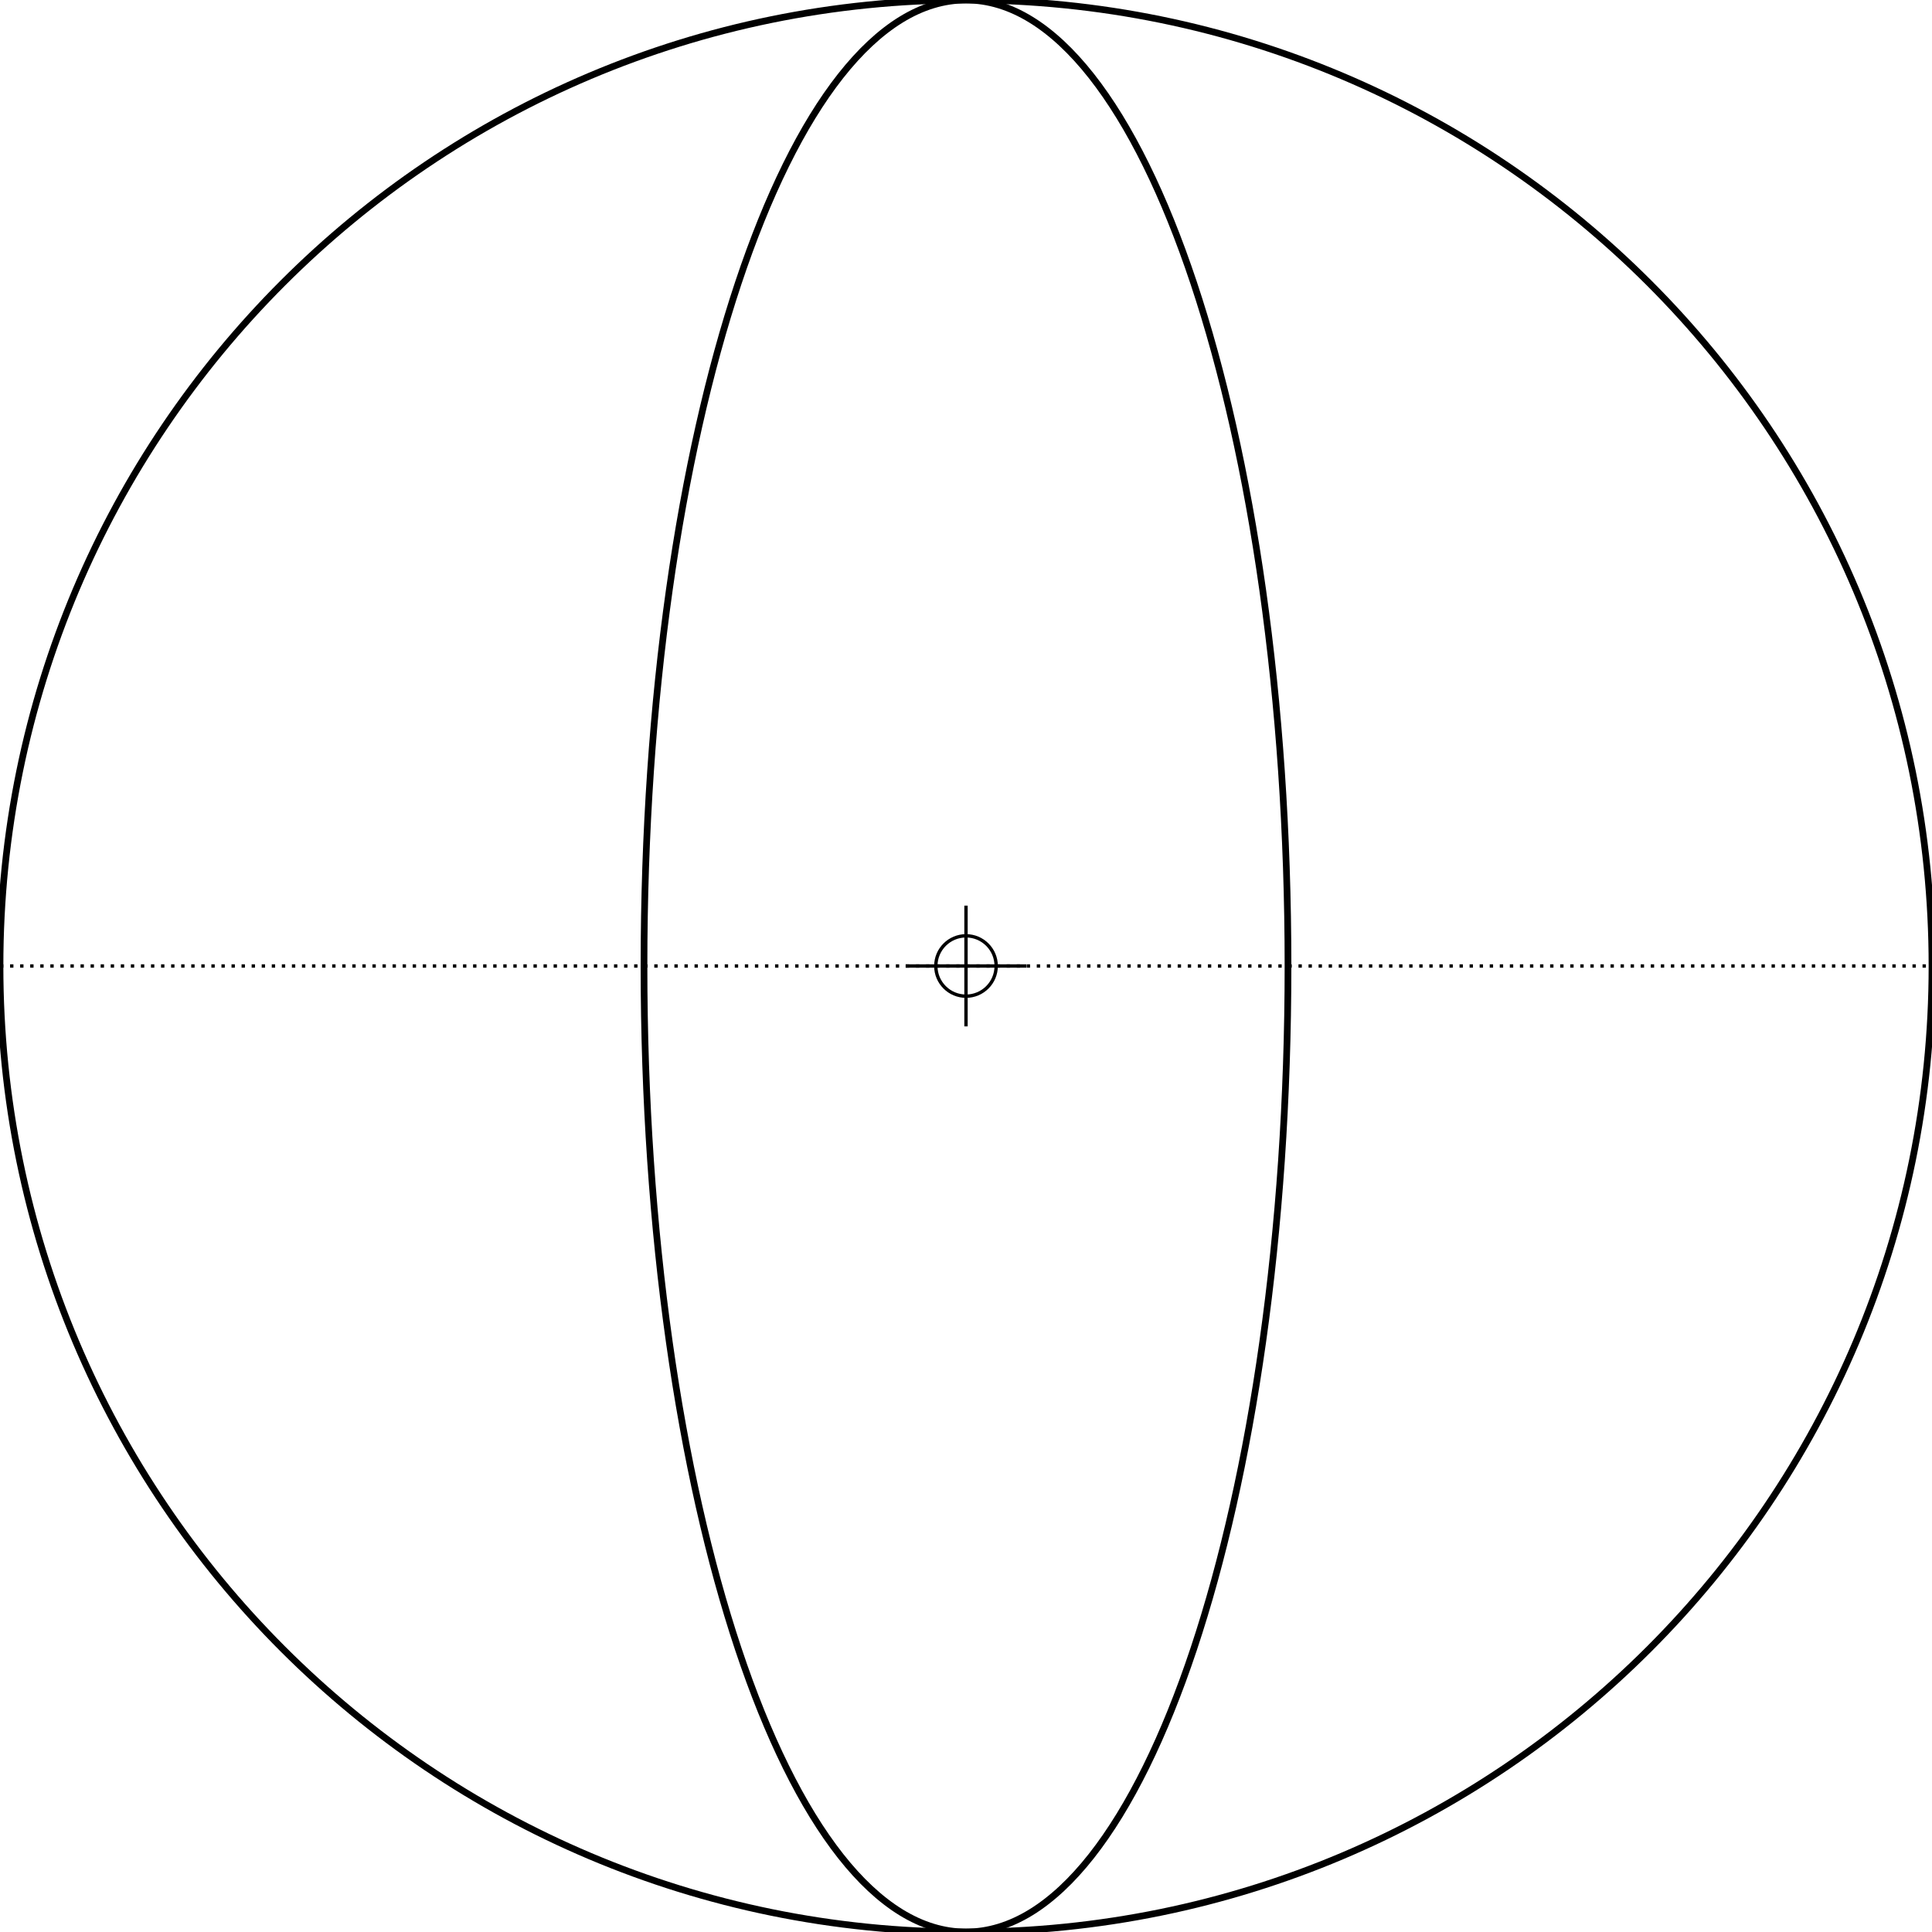
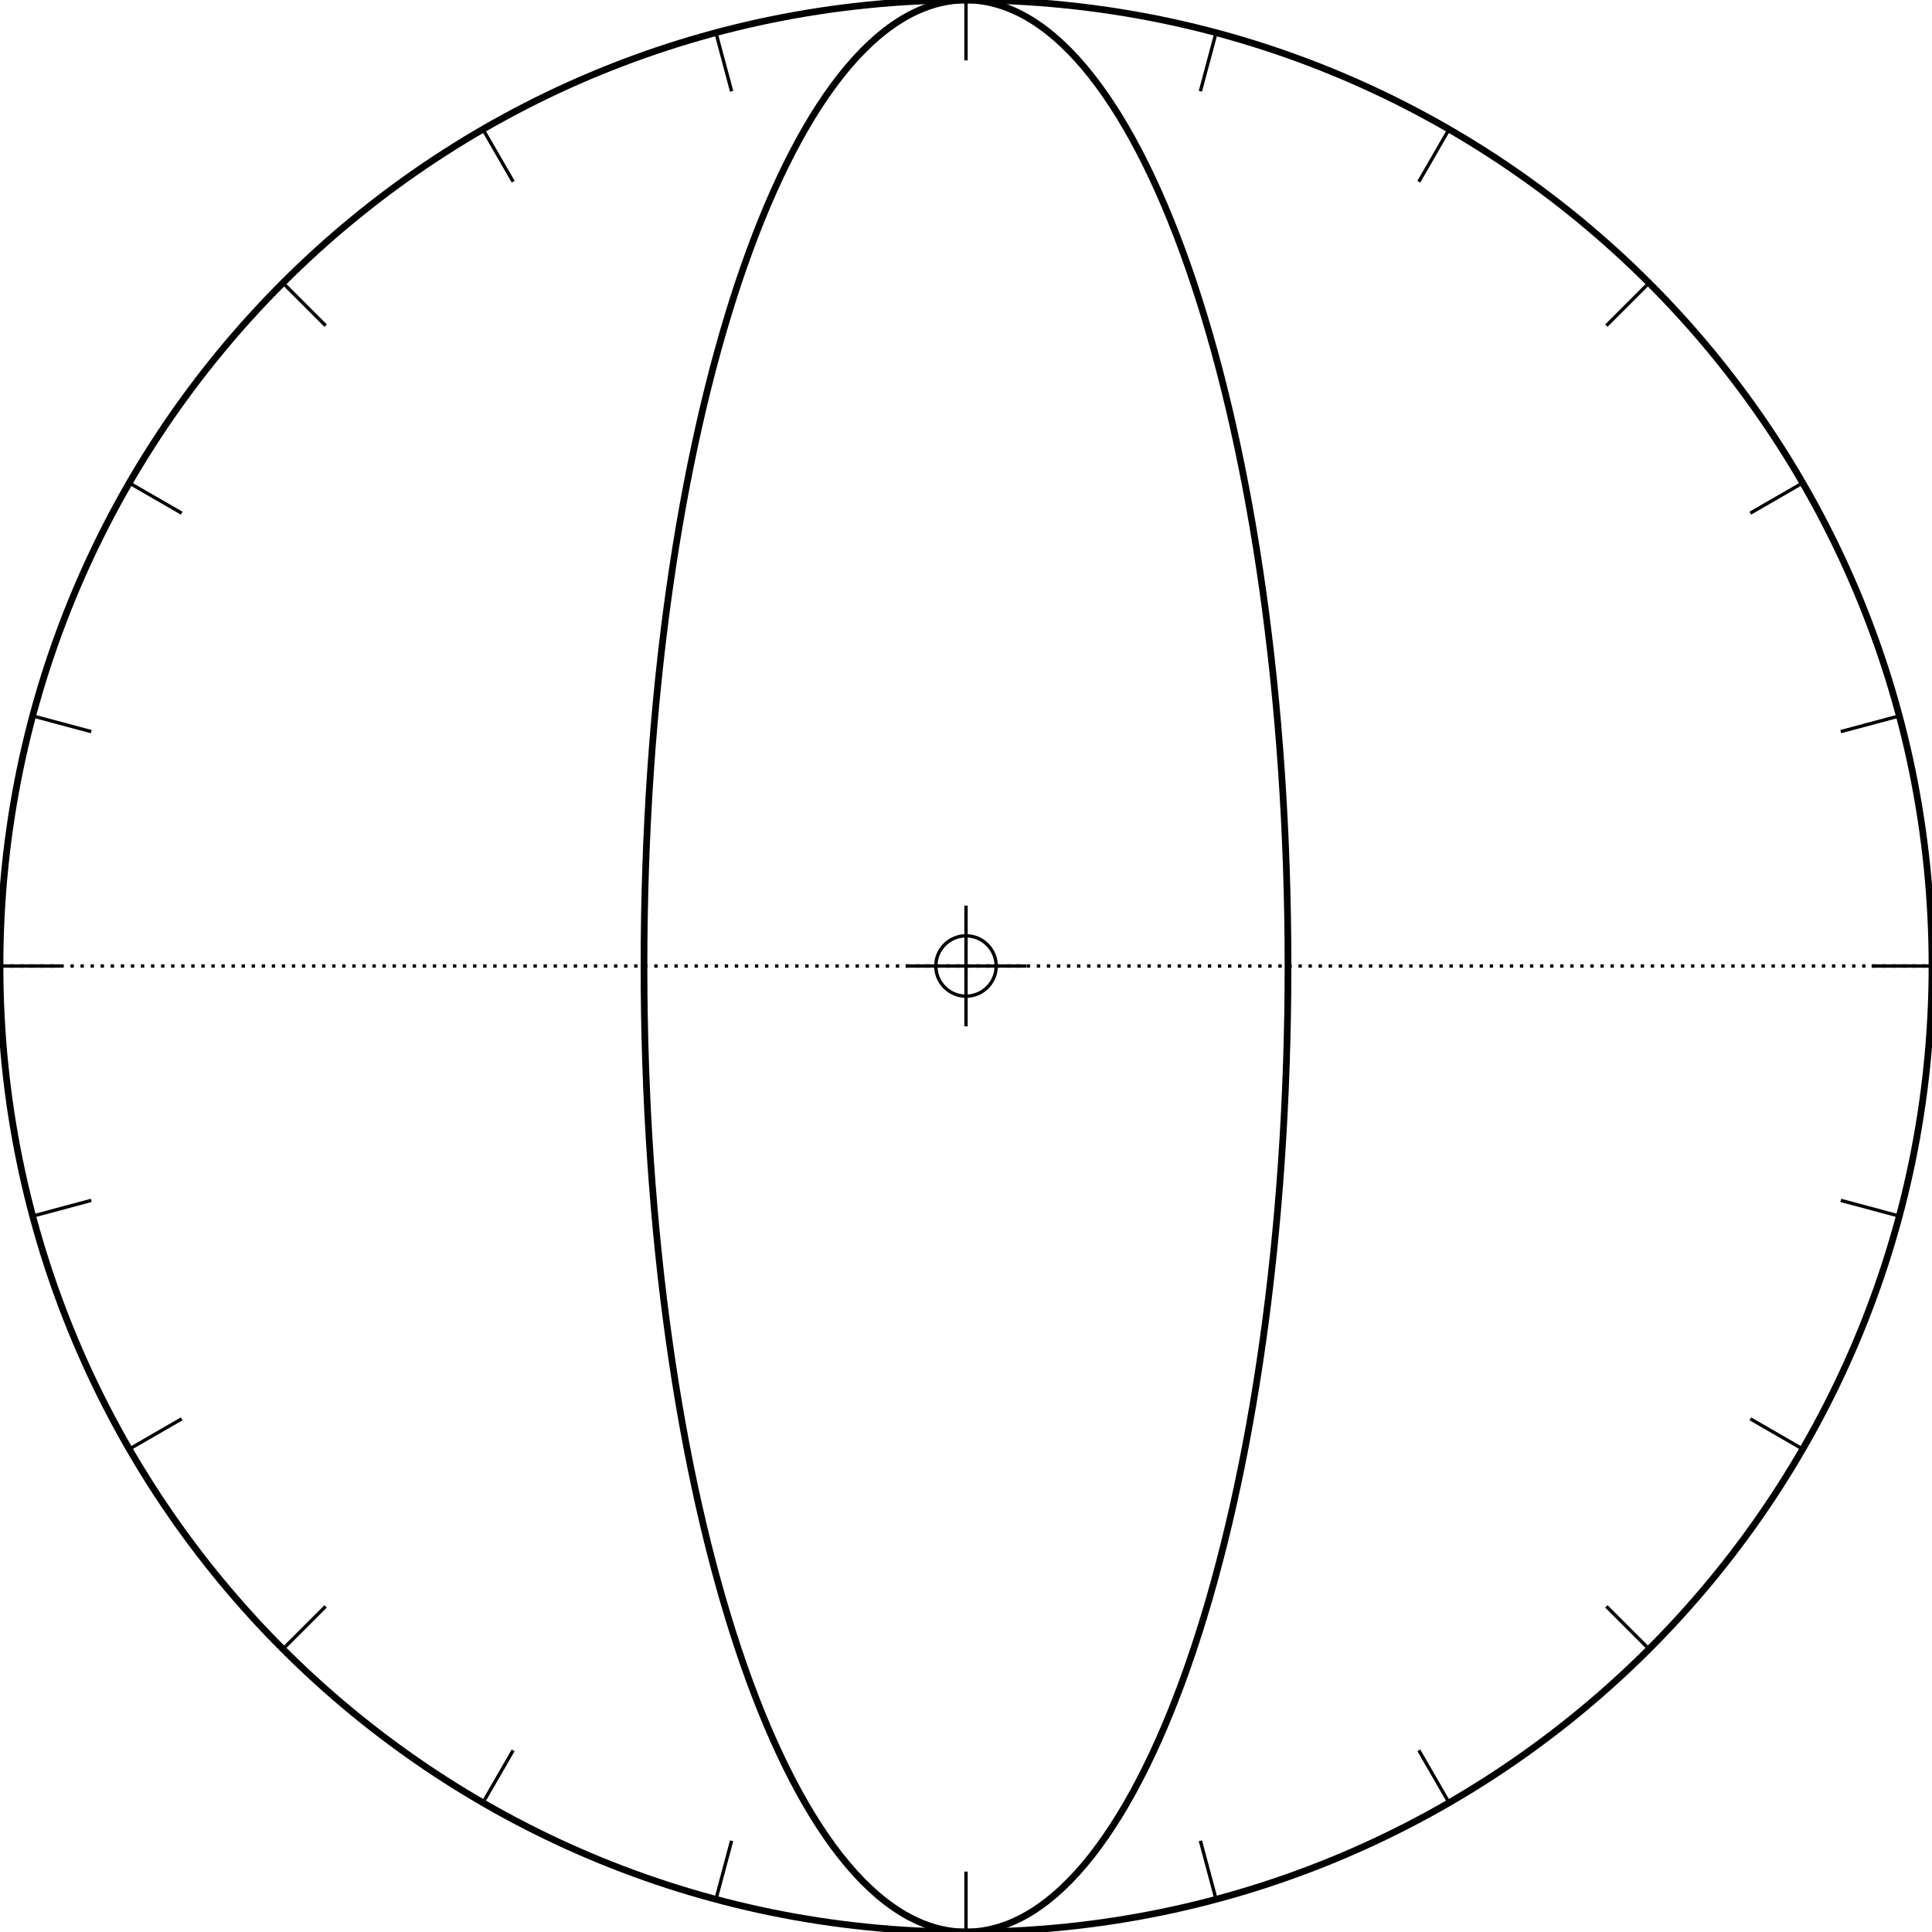
<svg xmlns="http://www.w3.org/2000/svg" width="576" height="576" viewBox="0 0 152.4 152.4" version="1.1" id="svg5">
-   <defs id="defs2" />
+   <defs id="defs2">
+     </defs>
  <g id="layer1">
    <circle style="fill:none;stroke:#000000;stroke-width:0.529;stroke-linejoin:round;stroke-miterlimit:4;stroke-dasharray:none" id="path4970" cx="76.2" cy="76.2" r="76.2" />
    <path style="fill:none;stroke:#000000;stroke-width:0.265;stroke-linecap:butt;stroke-linejoin:miter;stroke-opacity:1;stroke-miterlimit:4;stroke-dasharray:0.265,0.529;stroke-dashoffset:0" d="M 0,76.2 H 152.4" id="path5208" />
    <ellipse style="fill:none;stroke:#000000;stroke-width:0.529;stroke-linejoin:round;stroke-miterlimit:4;stroke-dasharray:none" id="path2104" cx="76.2" cy="76.2" rx="25.4" ry="76.2" />
    <path style="fill:none;stroke:#000000;stroke-width:0.265px;stroke-linecap:butt;stroke-linejoin:miter;stroke-opacity:1" d="m 76.2,71.438 v 9.525" id="path2234" />
    <path style="fill:none;stroke:#000000;stroke-width:0.265px;stroke-linecap:butt;stroke-linejoin:miter;stroke-opacity:1" d="m 71.438,76.2 h 9.525" id="path2236" />
    <circle style="fill:none;stroke:#000000;stroke-width:0.265;stroke-linecap:round;stroke-miterlimit:4;stroke-dasharray:none;paint-order:stroke fill markers" id="path53609" cx="76.2" cy="76.2" r="2.381" />
+     <path style="fill:none;stroke:#000000;stroke-width:0.265px;stroke-linecap:butt;stroke-linejoin:miter;stroke-opacity:1" d="M 0,76.2 H 4.762 M 2.596,95.922 7.197,94.689 M 10.209,114.3 14.333,111.919 m 7.985,18.163 3.368,-3.368 m 12.414,15.477 2.381,-4.124 m 15.997,11.737 1.233,-4.6 M 76.2,152.4 v -4.763 m 19.722,2.166 -1.233,-4.6 M 114.3,142.191 l -2.381,-4.124 m 18.163,-7.985 -3.368,-3.368 m 15.477,-12.414 -4.124,-2.381 m 11.737,-15.997 -4.6,-1.233 M 152.4,76.2 h -4.763 m 2.166,-19.722 -4.6,1.233 m -3.012,-19.611 -4.124,2.381 m -7.985,-18.163 -3.368,3.368 M 114.3,10.209 111.919,14.333 M 95.922,2.596 94.689,7.197 M 76.2,0 V 4.762 M 56.478,2.596 57.711,7.197 m -19.611,3.012 2.381,4.124 m -18.163,7.985 3.368,3.368 m -15.477,12.414 4.124,2.381 M 2.596,56.478 7.197,57.711" id="path1058-5" />
  </g>
</svg>
